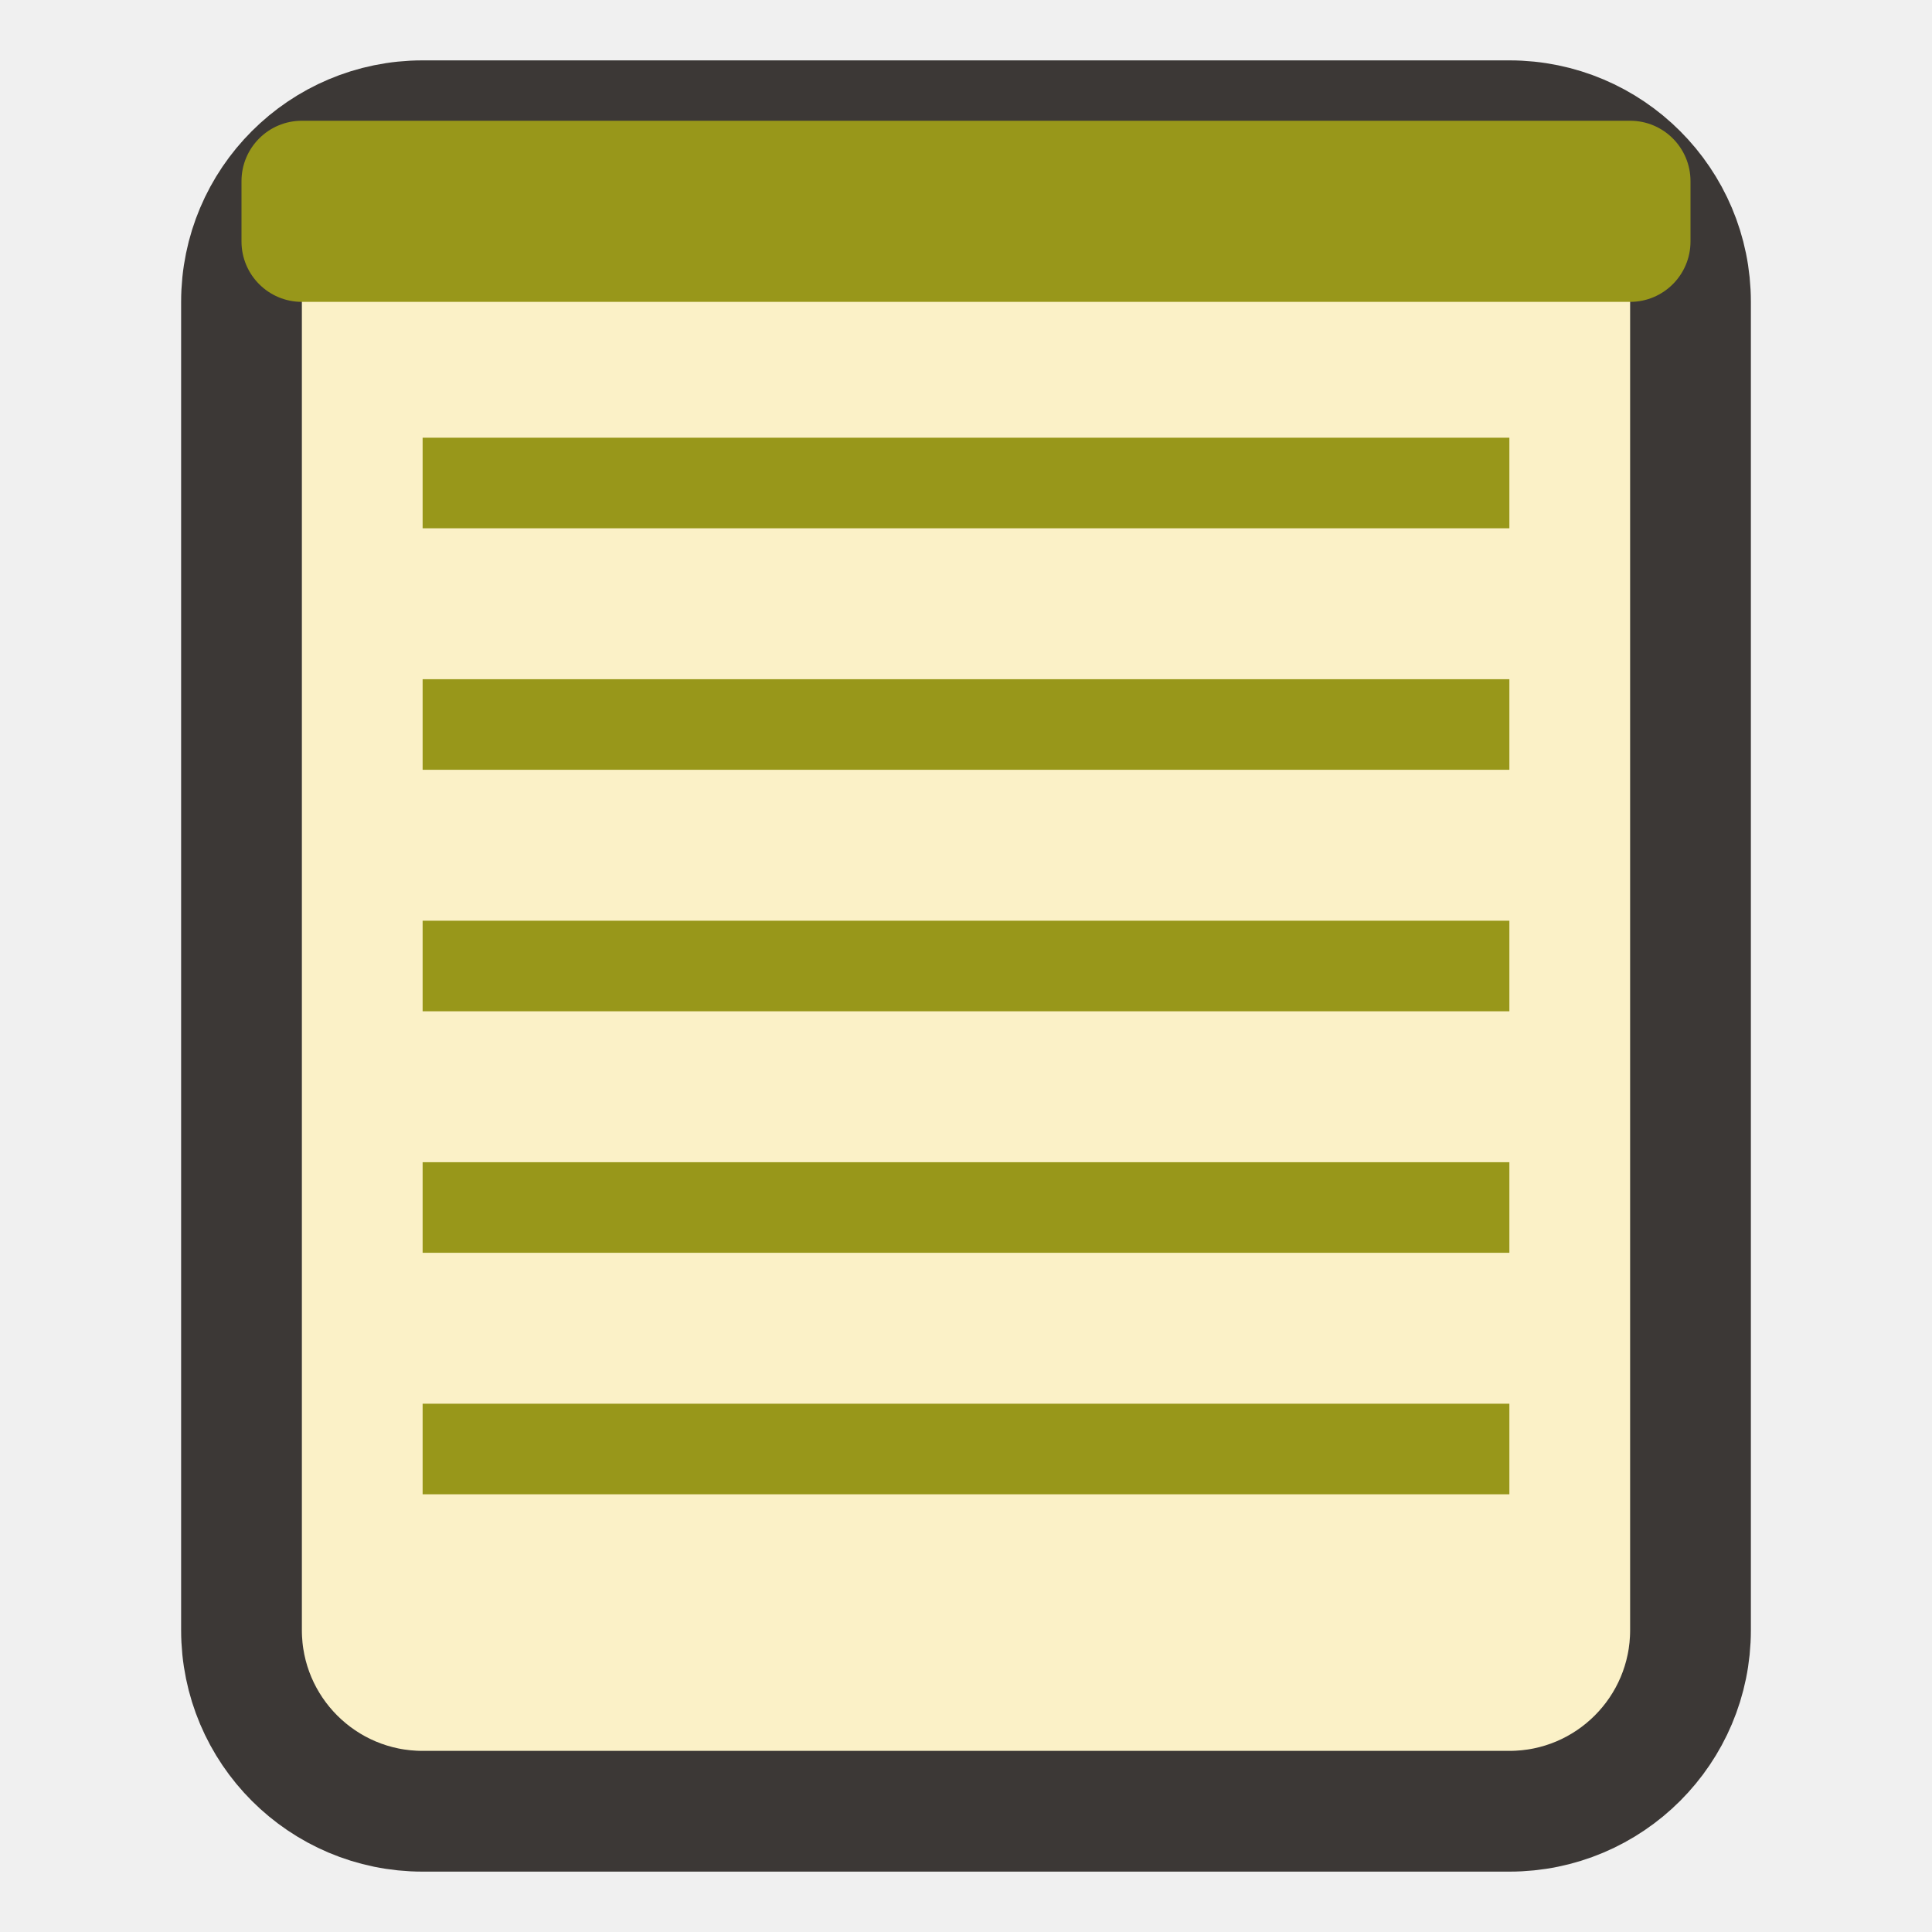
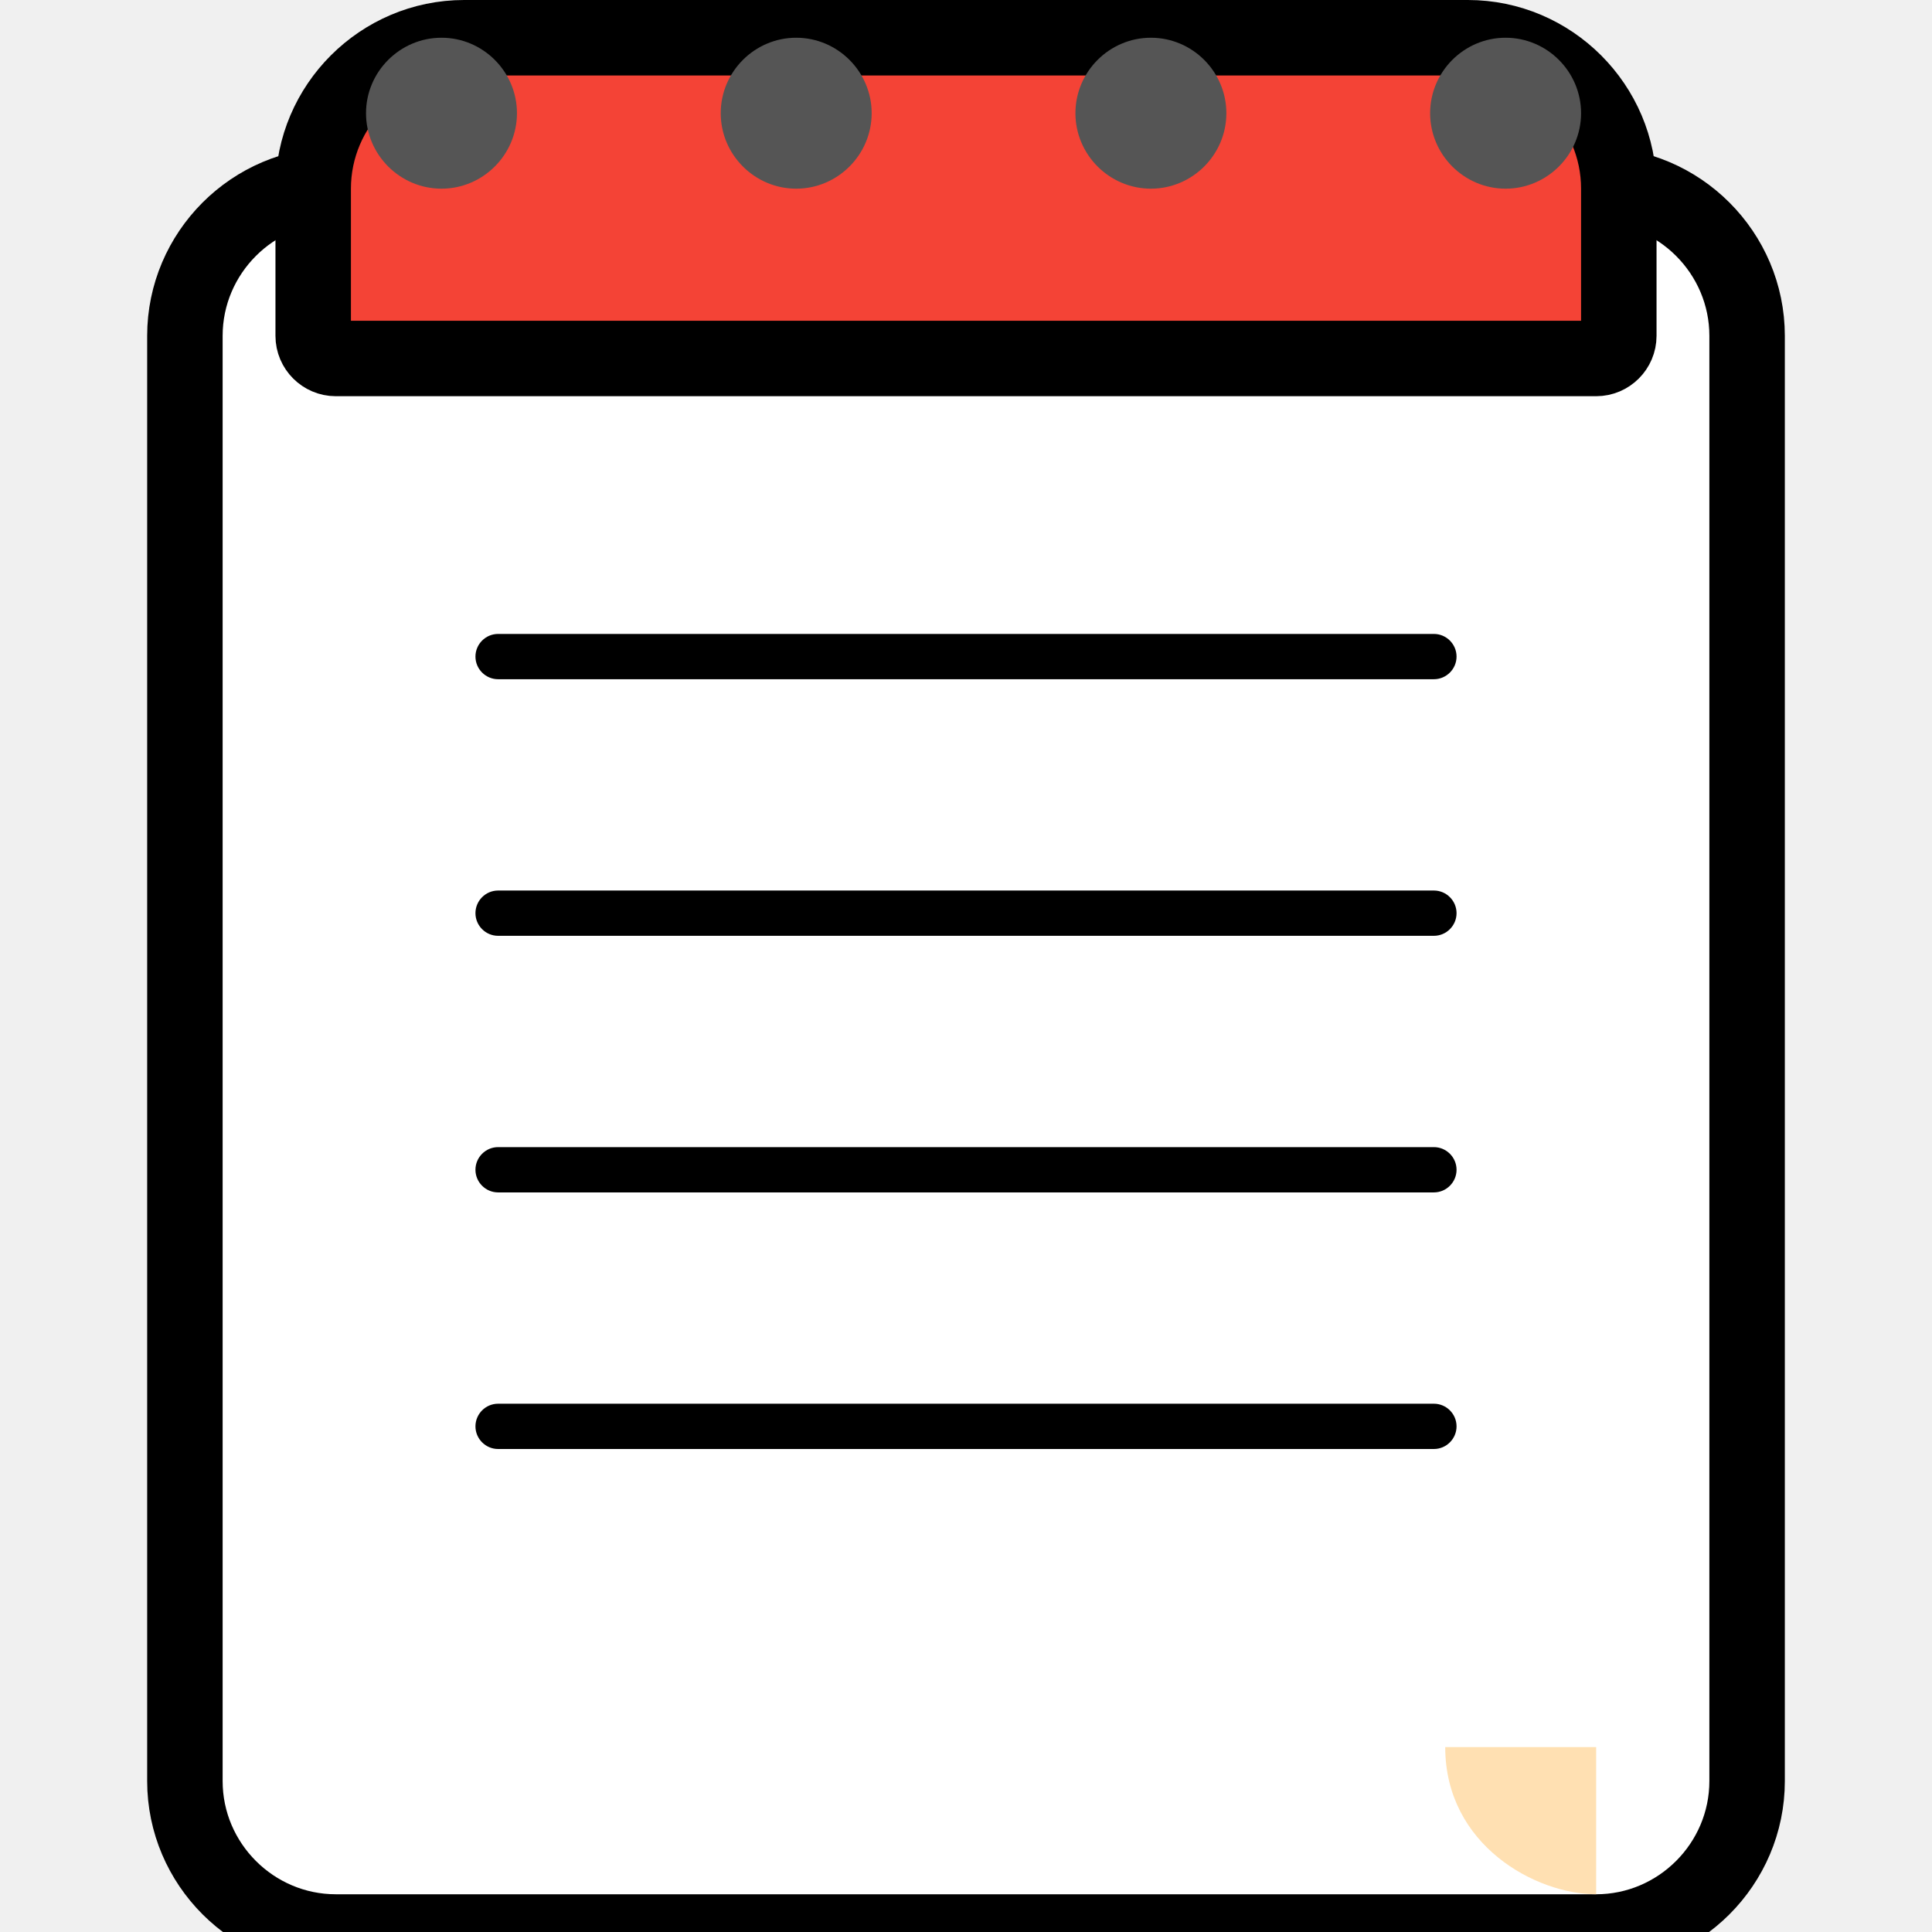
- <svg xmlns="http://www.w3.org/2000/svg" width="32" height="32" viewBox="0 0 32 32" fill="none">
-   <rect x="4" y="2" width="24" height="28" rx="3" fill="#fbf1c7" stroke="#3c3836" stroke-width="2" />
-   <line x1="7" y1="8" x2="25" y2="8" stroke="#98971a" stroke-width="1.5" />
-   <line x1="7" y1="12" x2="25" y2="12" stroke="#98971a" stroke-width="1.5" />
-   <line x1="7" y1="16" x2="25" y2="16" stroke="#98971a" stroke-width="1.5" />
-   <line x1="7" y1="20" x2="25" y2="20" stroke="#98971a" stroke-width="1.5" />
-   <line x1="7" y1="24" x2="25" y2="24" stroke="#98971a" stroke-width="1.5" />
-   <rect x="4" y="2" width="24" height="3" rx="1" fill="#98971a" />
+ <svg xmlns="http://www.w3.org/2000/svg" viewBox="0 0 512 512">
+   <path d="M423 512H89c-22 0-40-18-40-40V89c0-22 18-40 40-40h334c22 0 40 18 40 40v383c0 22-18 40-40 40z" fill="#fff" stroke="#000" stroke-width="20" />
+   <path d="M423 95H89c-3.3 0-6-2.7-6-6V50c0-22 18-40 40-40h266c22 0 40 18 40 40v39c0 3.3-2.7 6-6 6z" fill="#f44336" stroke="#000" stroke-width="20" />
+   <path d="M137 30c0 11-9 20-20 20s-20-9-20-20 9-20 20-20 20 9 20 20zm94 0c0 11-9 20-20 20s-20-9-20-20 9-20 20-20 20 9 20 20zm94 0c0 11-9 20-20 20s-20-9-20-20 9-20 20-20 20 9 20 20zm94 0c0 11-9 20-20 20s-20-9-20-20 9-20 20-20 20 9 20 20z" fill="#555" />
+   <path d="M380 180H132c-3.3 0-6-2.7-6-6s2.7-6 6-6h248c3.3 0 6 2.7 6 6s-2.7 6-6 6zm0 68H132c-3.3 0-6-2.7-6-6s2.7-6 6-6h248c3.3 0 6 2.7 6 6s-2.7 6-6 6zm0 68H132c-3.3 0-6-2.7-6-6s2.7-6 6-6h248c3.3 0 6 2.7 6 6s-2.7 6-6 6zm0 68H132c-3.3 0-6-2.7-6-6s2.7-6 6-6h248c3.3 0 6 2.7 6 6s-2.7 6-6 6z" fill="#000" />
+   <path d="M423 463h-40c0 26 24 39 40 39V463z" fill="#ffe0b2" />
</svg>
